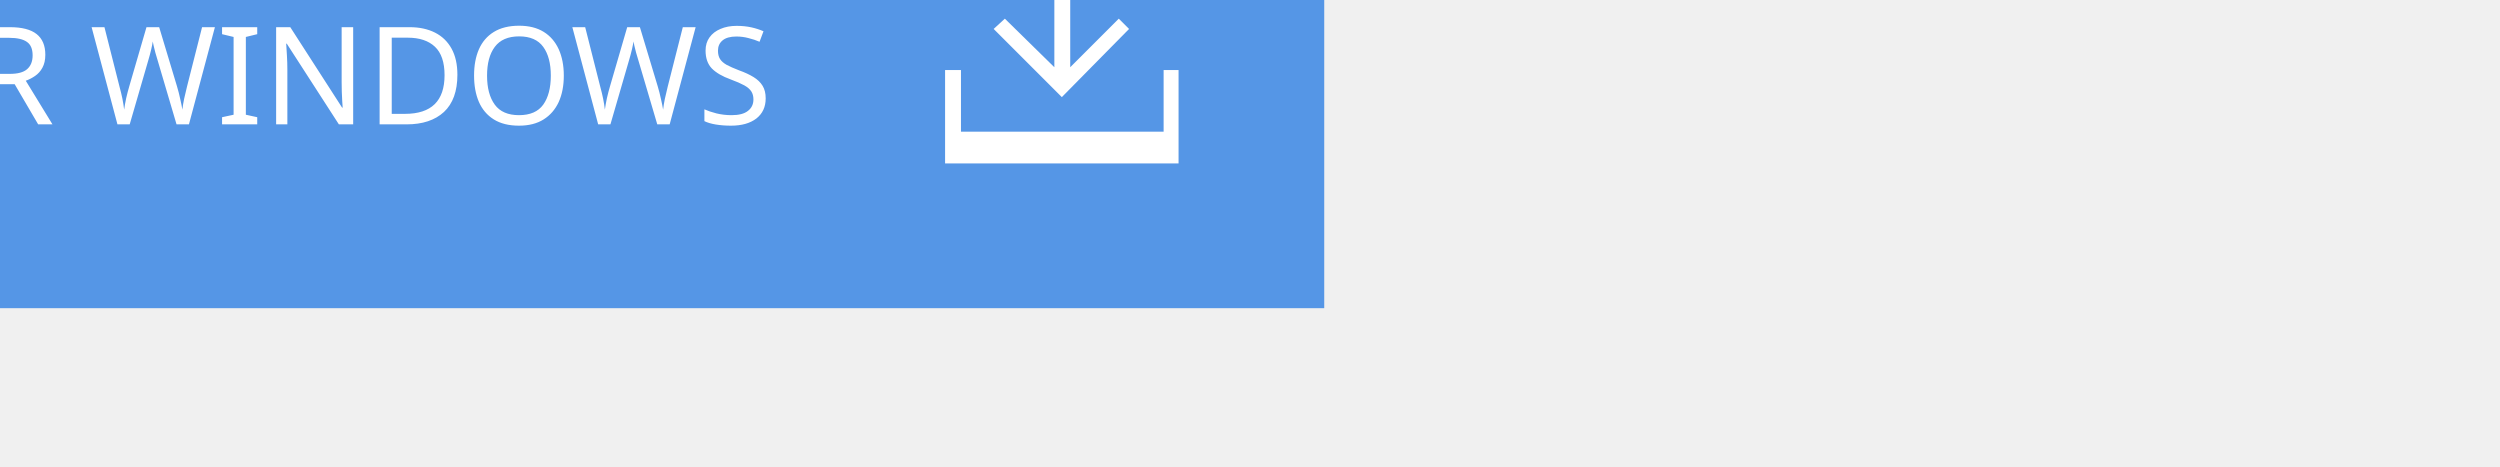
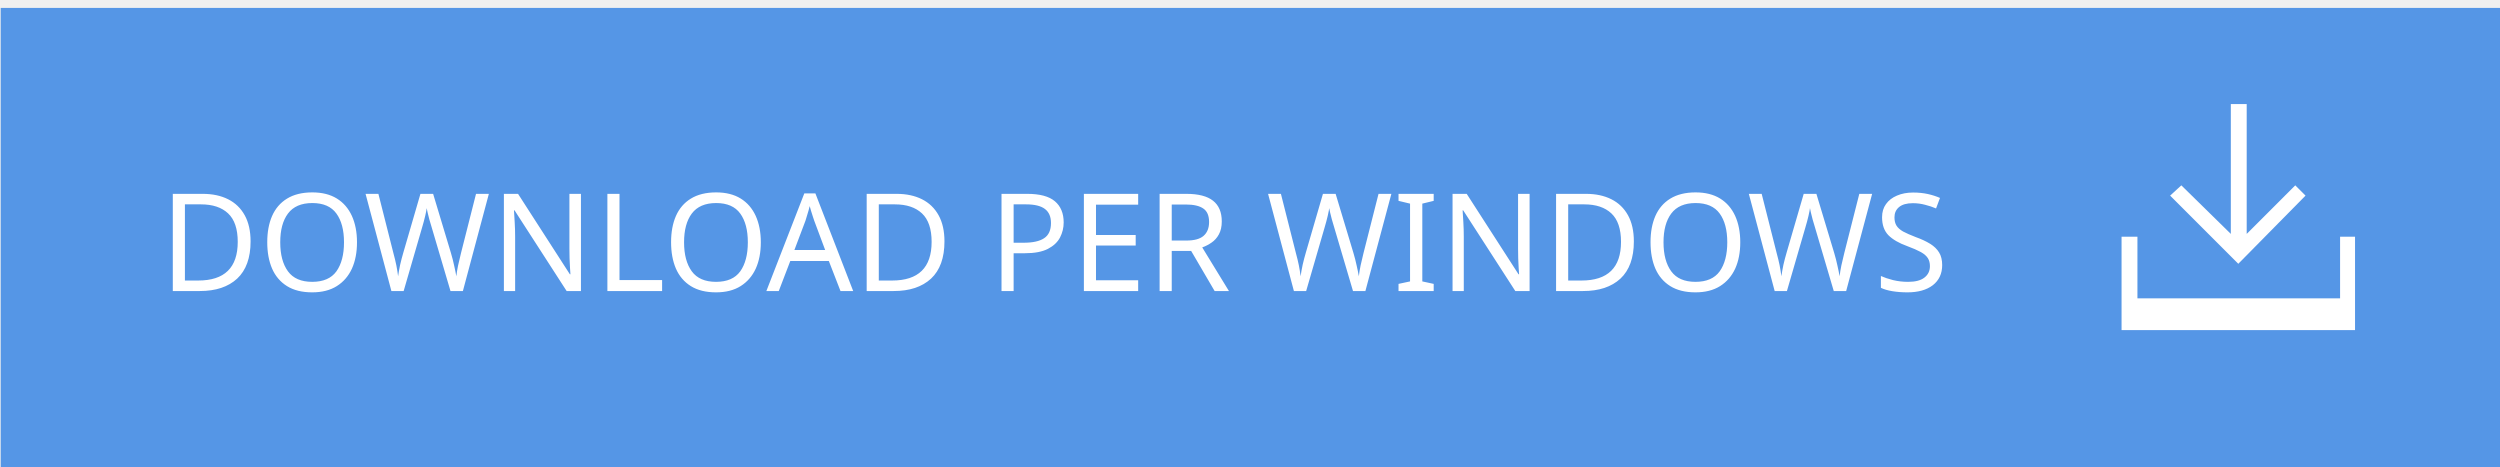
<svg xmlns="http://www.w3.org/2000/svg" version="1.1" id="Layer_1" x="0px" y="0px" width="267.7px" height="50px" viewBox="0 0 267.7 50" enable-background="new 0 0 267.7 50" xml:space="preserve">
-   <rect x="-125.9" y="-17" fill="#5596E6" width="267.699" height="50" />
-   <text transform="matrix(1 0 0 1 -108.8931 13.3164)" fill="#FFFFFF" font-family="'ArialMT'" font-size="14.583">DOWNLOAD PER WINDOWS</text>
-   <g>
-     <polygon fill="#FFFFFF" points="120.9,3.1 119.8,2 114.6,7.2 114.6,-6.7 112.9,-6.7 112.9,7.2 107.6,2 106.4,3.1 113.7,10.4  " />
-     <polygon fill="#FFFFFF" points="124.6,7.5 124.6,14.1 102.9,14.1 102.9,7.5 101.2,7.5 101.2,14.1 101.2,17.5 102.9,17.5    124.6,17.5 126.2,17.5 126.2,14.1 126.2,7.5  " />
+   <defs id="defs15" />
+   <rect x="0.076" y="0.847" width="267.699" height="50" id="rect3" style="fill:#5596e6" />
+   <text font-size="14.583" id="text5" x="17.083" y="31.163" style="font-size:14.583px;fill:#ffffff;font-family:ArialMT">DOWNLOAD PER WINDOWS</text>
+   <g id="g7" transform="translate(125.9765,17.84667)">
+     <polygon points="114.6,7.2 114.6,-6.7 112.9,-6.7 112.9,7.2 107.6,2 106.4,3.1 113.7,10.4 120.9,3.1 119.8,2 " id="polygon9" style="fill:#ffffff" />
+     <polygon points="102.9,14.1 102.9,7.5 101.2,7.5 101.2,14.1 101.2,17.5 102.9,17.5 124.6,17.5 126.2,17.5 126.2,14.1 126.2,7.5 124.6,7.5 124.6,14.1 " id="polygon11" style="fill:#ffffff" />
  </g>
</svg>
